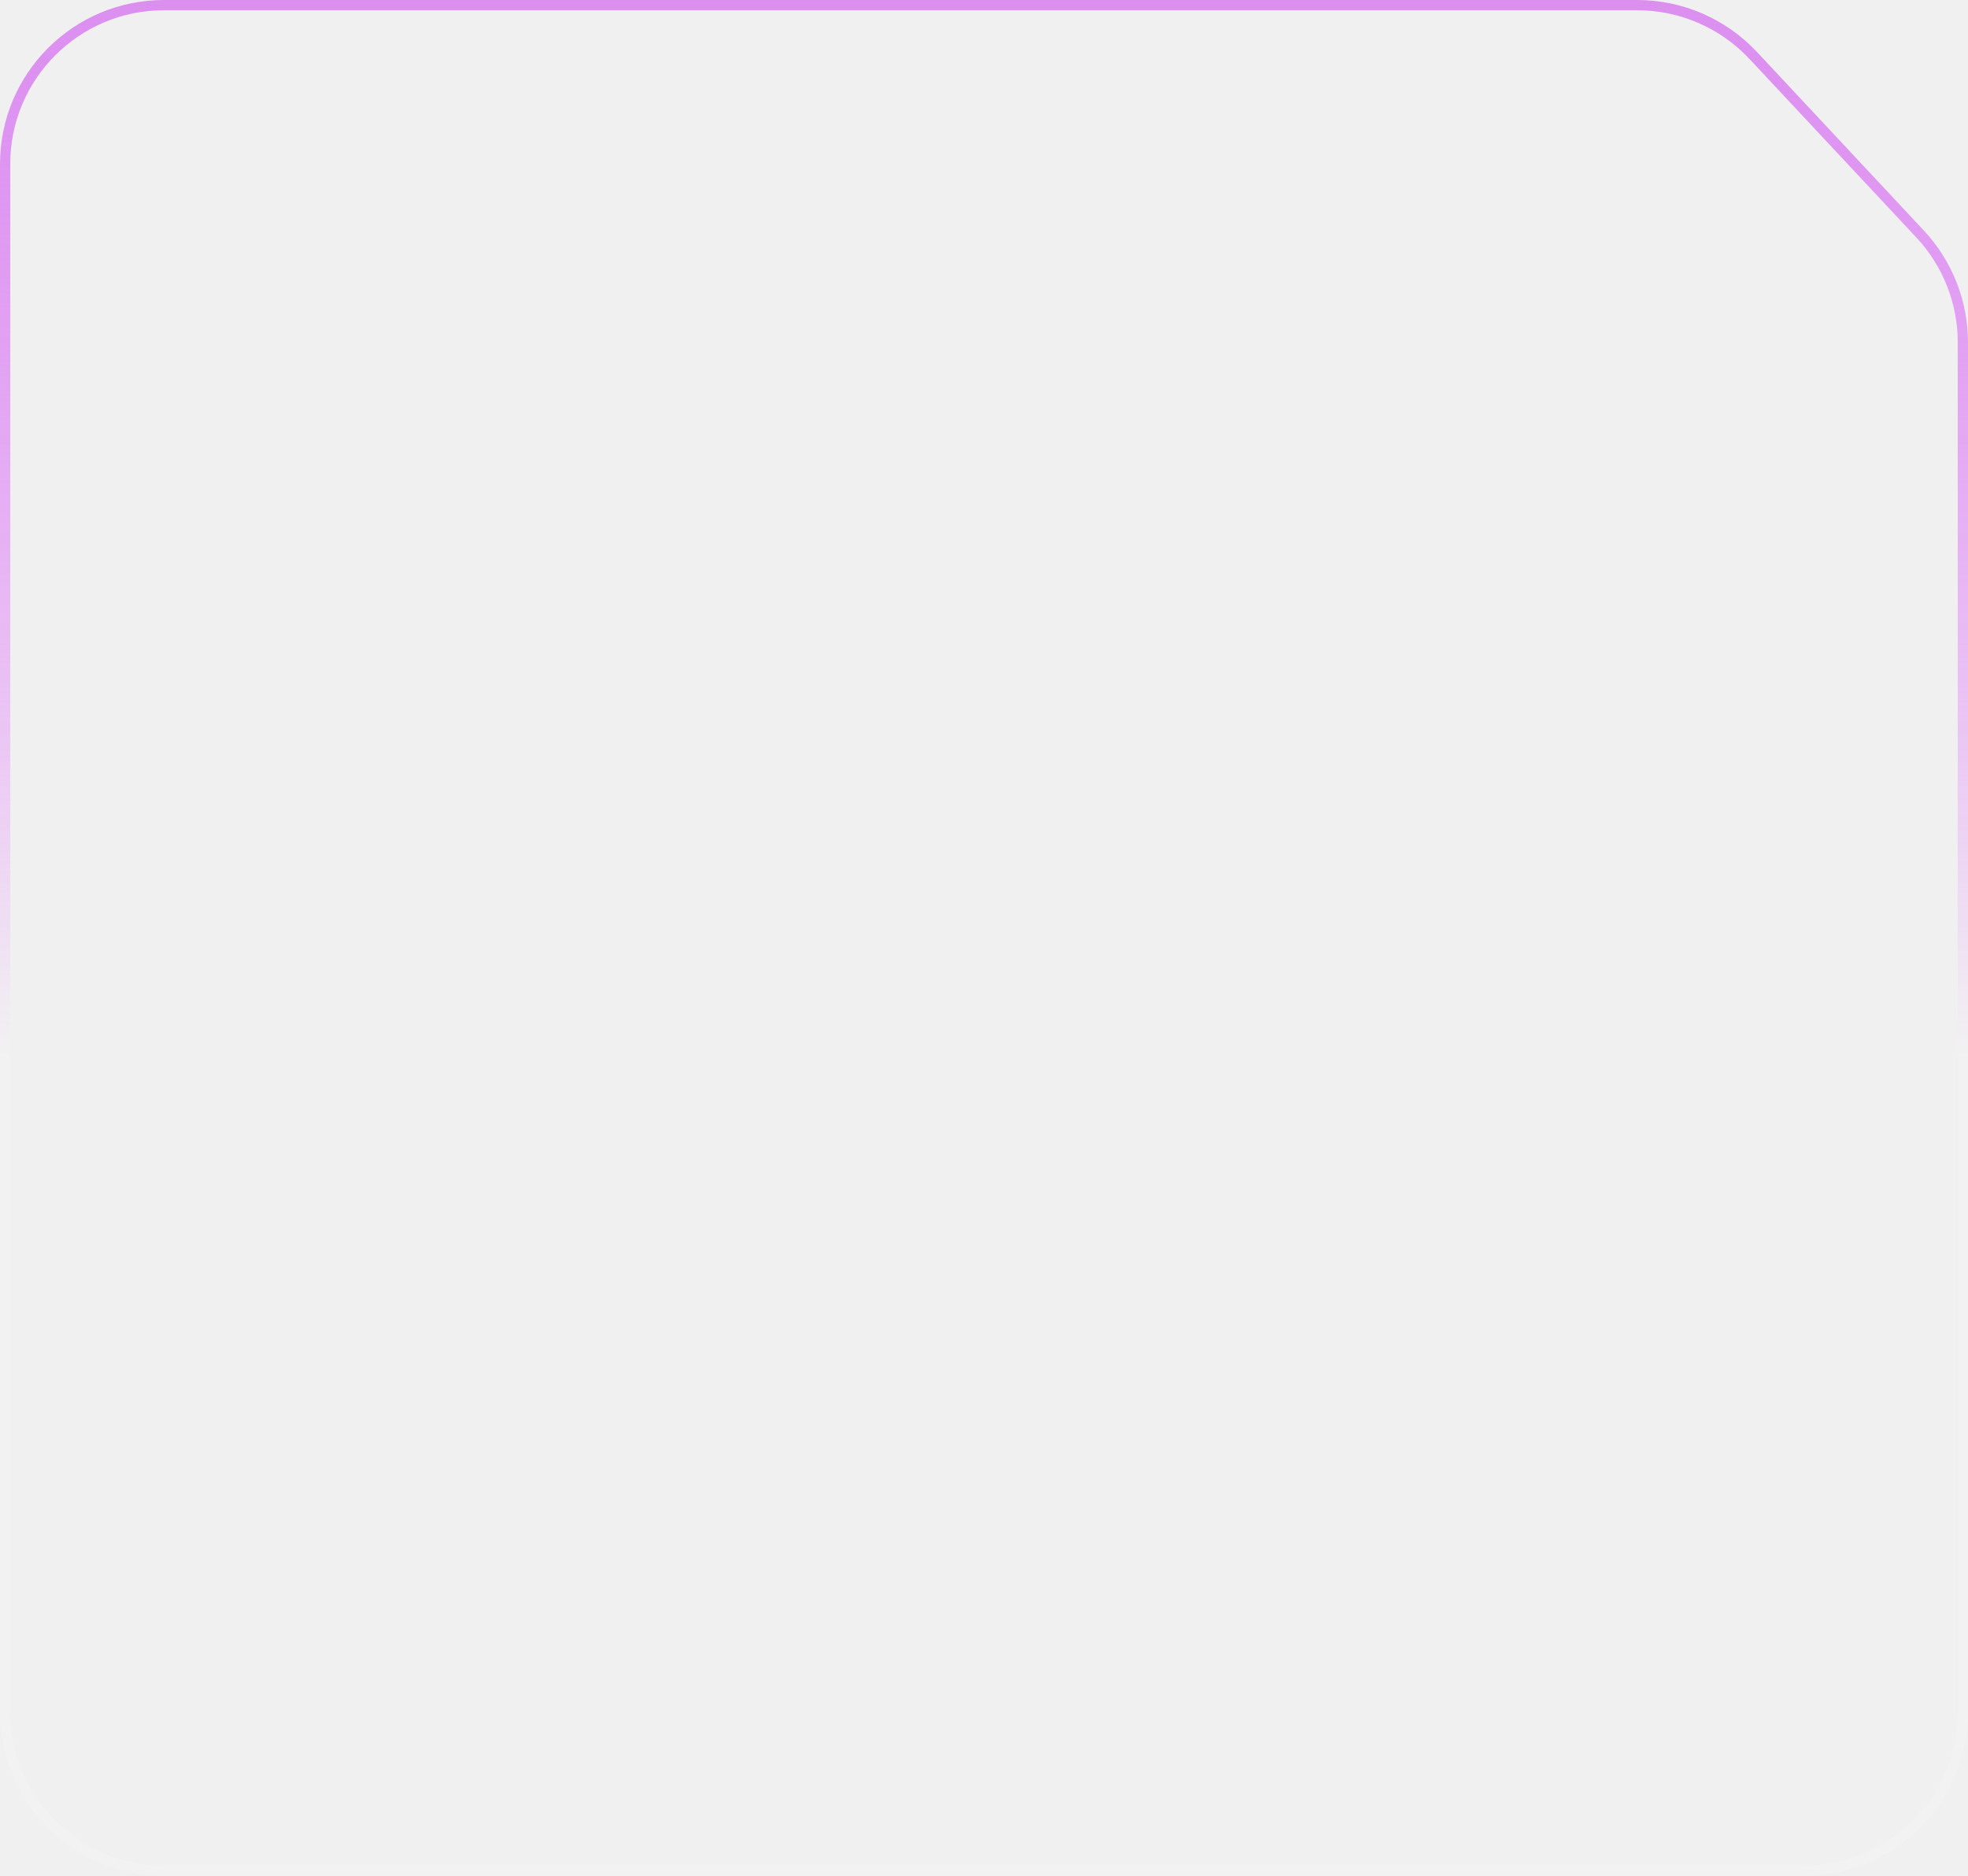
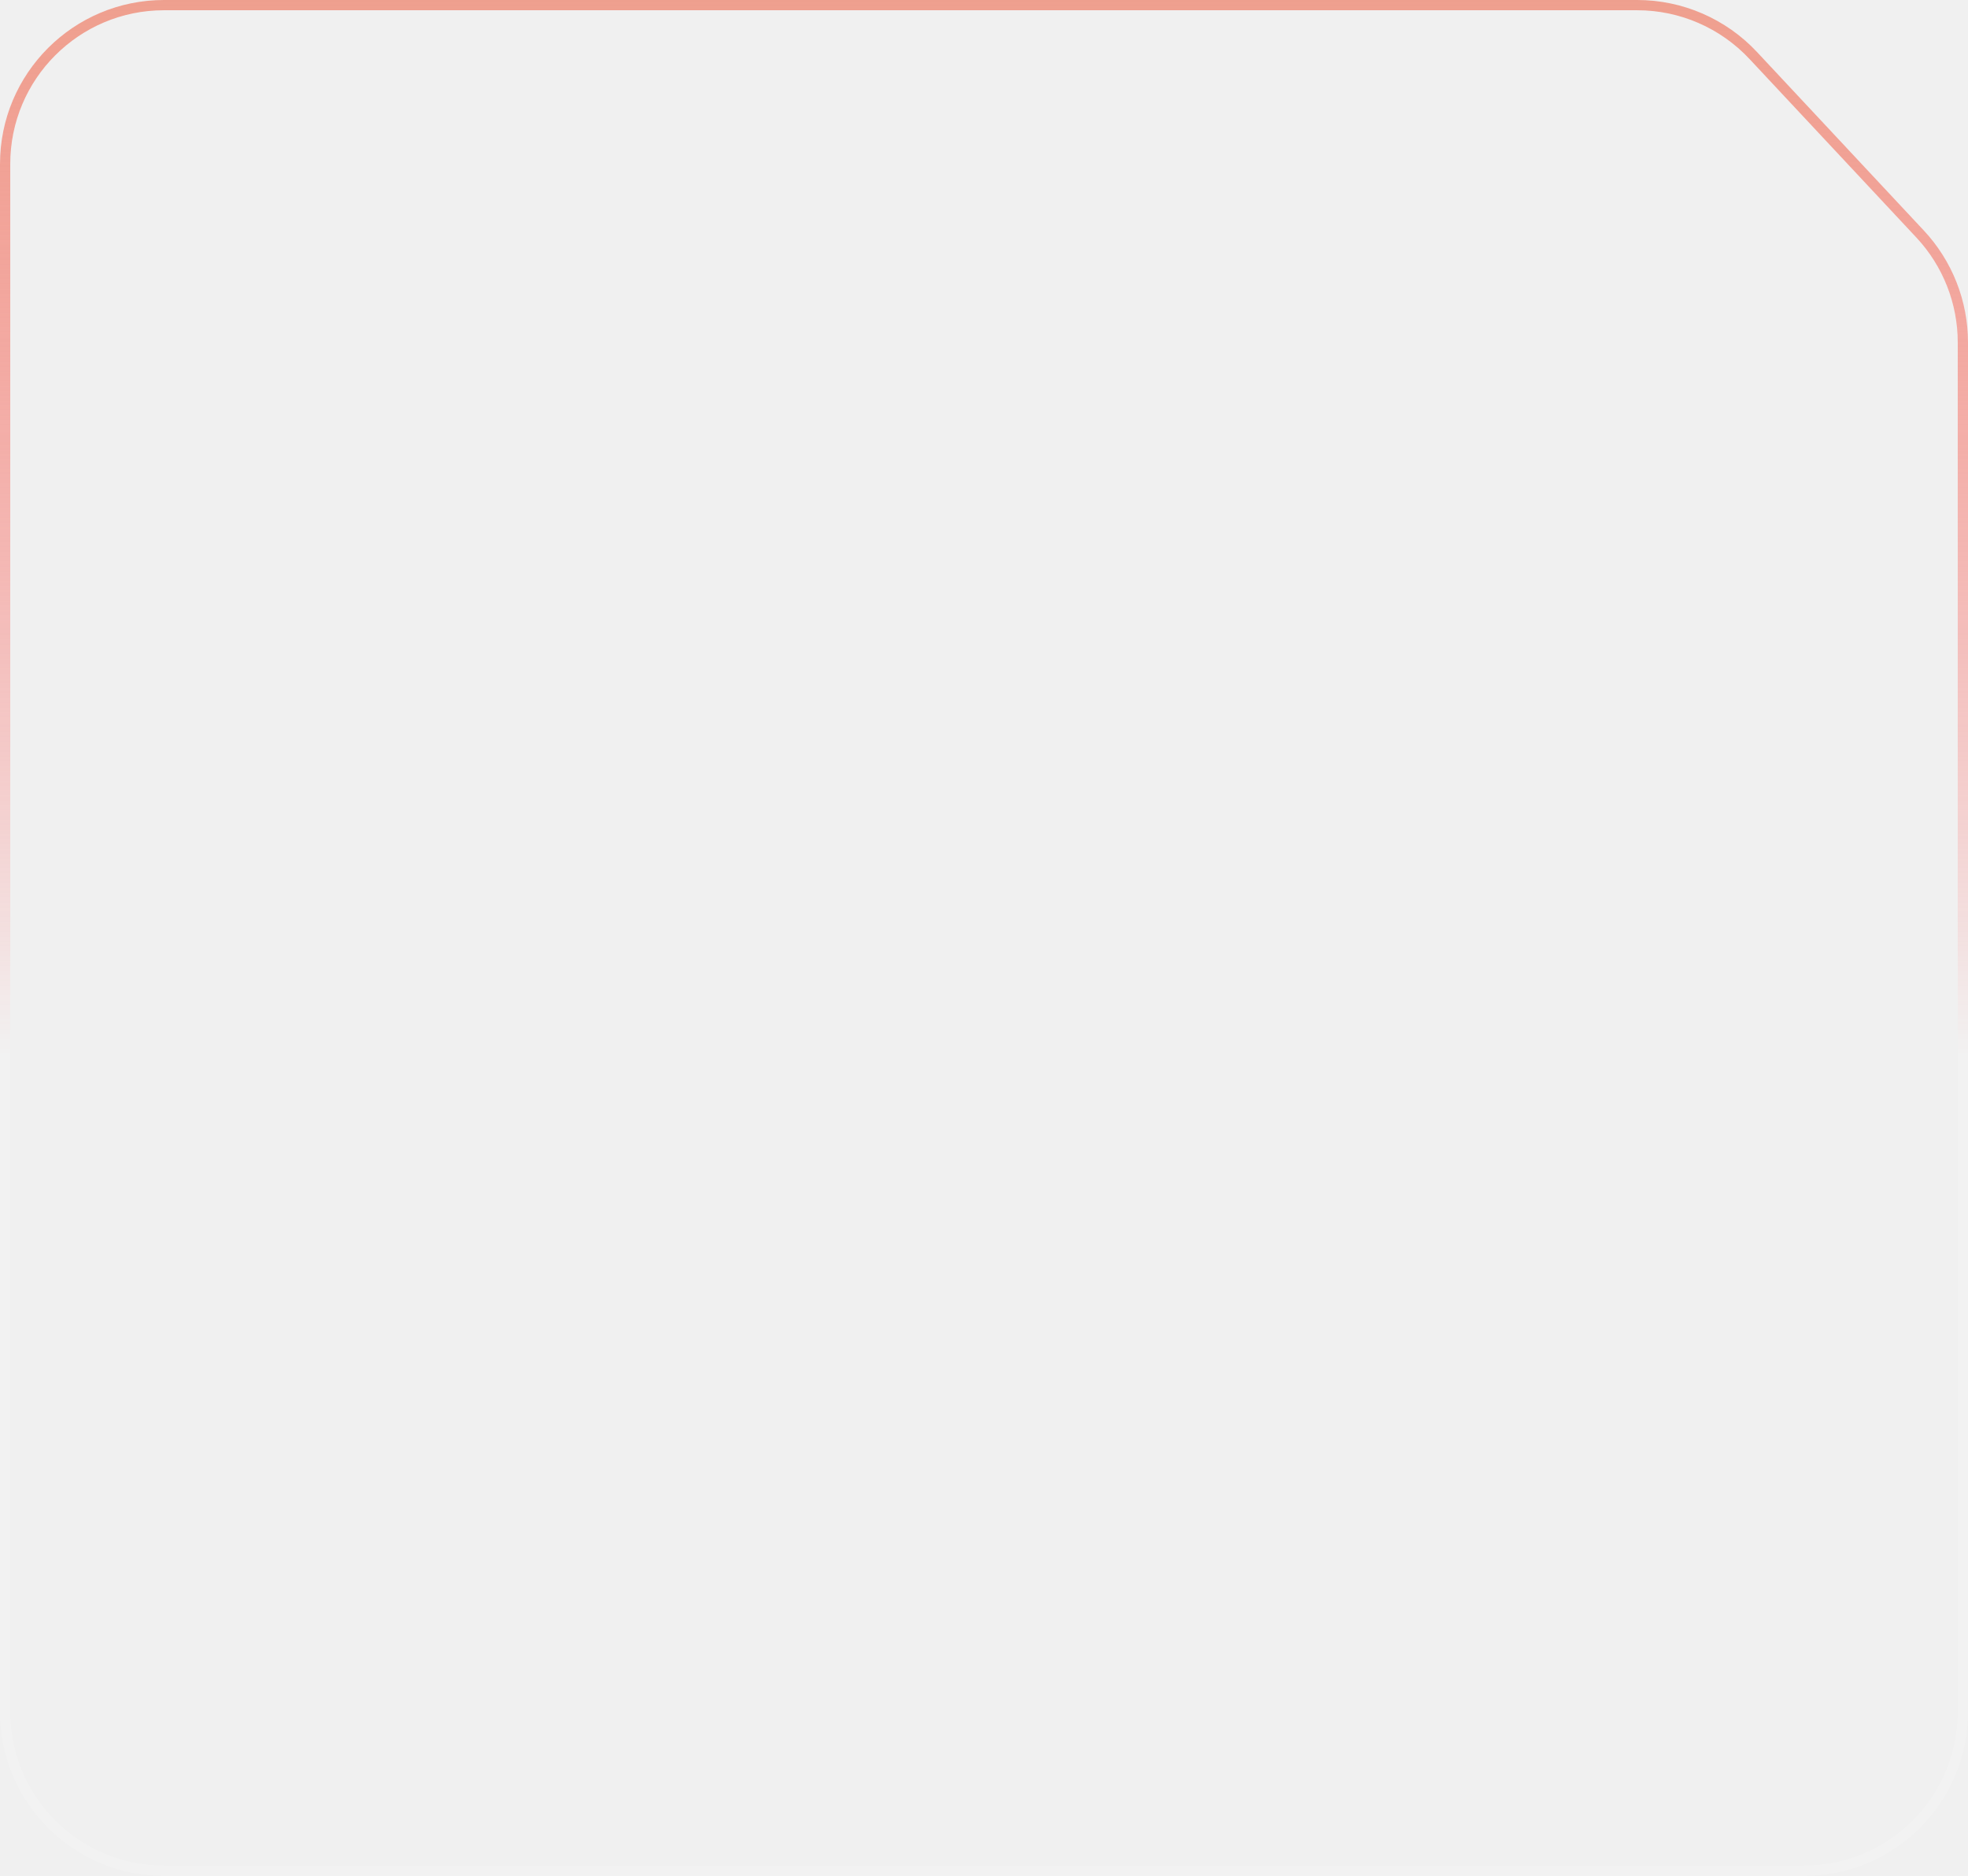
<svg xmlns="http://www.w3.org/2000/svg" preserveAspectRatio="none" width="384" height="366" viewBox="0 0 384 366" fill="none">
  <path vector-effect="non-scaling-stroke" d="M32 1H319.453C328.037 1 336.238 4.56 342.1 10.832L374.648 45.654C380.015 51.397 383 58.963 383 66.823V334C383 351.121 369.121 365 352 365H32C14.879 365 1 351.121 1 334V32C1 14.879 14.879 1 32 1Z" stroke="white" stroke-opacity="0.15" stroke-width="2" />
-   <path vector-effect="non-scaling-stroke" d="M32 1H319.453C328.037 1 336.238 4.56 342.1 10.832L374.648 45.654C380.015 51.397 383 58.963 383 66.823V334C383 351.121 369.121 365 352 365H32C14.879 365 1 351.121 1 334V32C1 14.879 14.879 1 32 1Z" stroke="url(#paint0_linear_333_9185)" stroke-opacity="0.85" stroke-width="2" />
+   <path vector-effect="non-scaling-stroke" d="M32 1H319.453C328.037 1 336.238 4.56 342.1 10.832L374.648 45.654C380.015 51.397 383 58.963 383 66.823V334C383 351.121 369.121 365 352 365H32C14.879 365 1 351.121 1 334V32C1 14.879 14.879 1 32 1Z" stroke="url(#paint0_linear_333_9184)" stroke-opacity="0.85" stroke-width="2" />
  <defs>
-     <linearGradient id="paint0_linear_333_9185" x1="192" y1="0" x2="192" y2="366" gradientUnits="userSpaceOnUse">
-       <stop stop-color="#D77DEE" />
-       <stop offset="0.563" stop-color="#D633FF" stop-opacity="0" />
+     <linearGradient id="paint0_linear_333_9184" x1="192" y1="0" x2="192" y2="366" gradientUnits="userSpaceOnUse">
+       <stop stop-color="#EE917D" />
+       <stop offset="0.563" stop-color="#FF3333" stop-opacity="0" />
    </linearGradient>
  </defs>
</svg>
